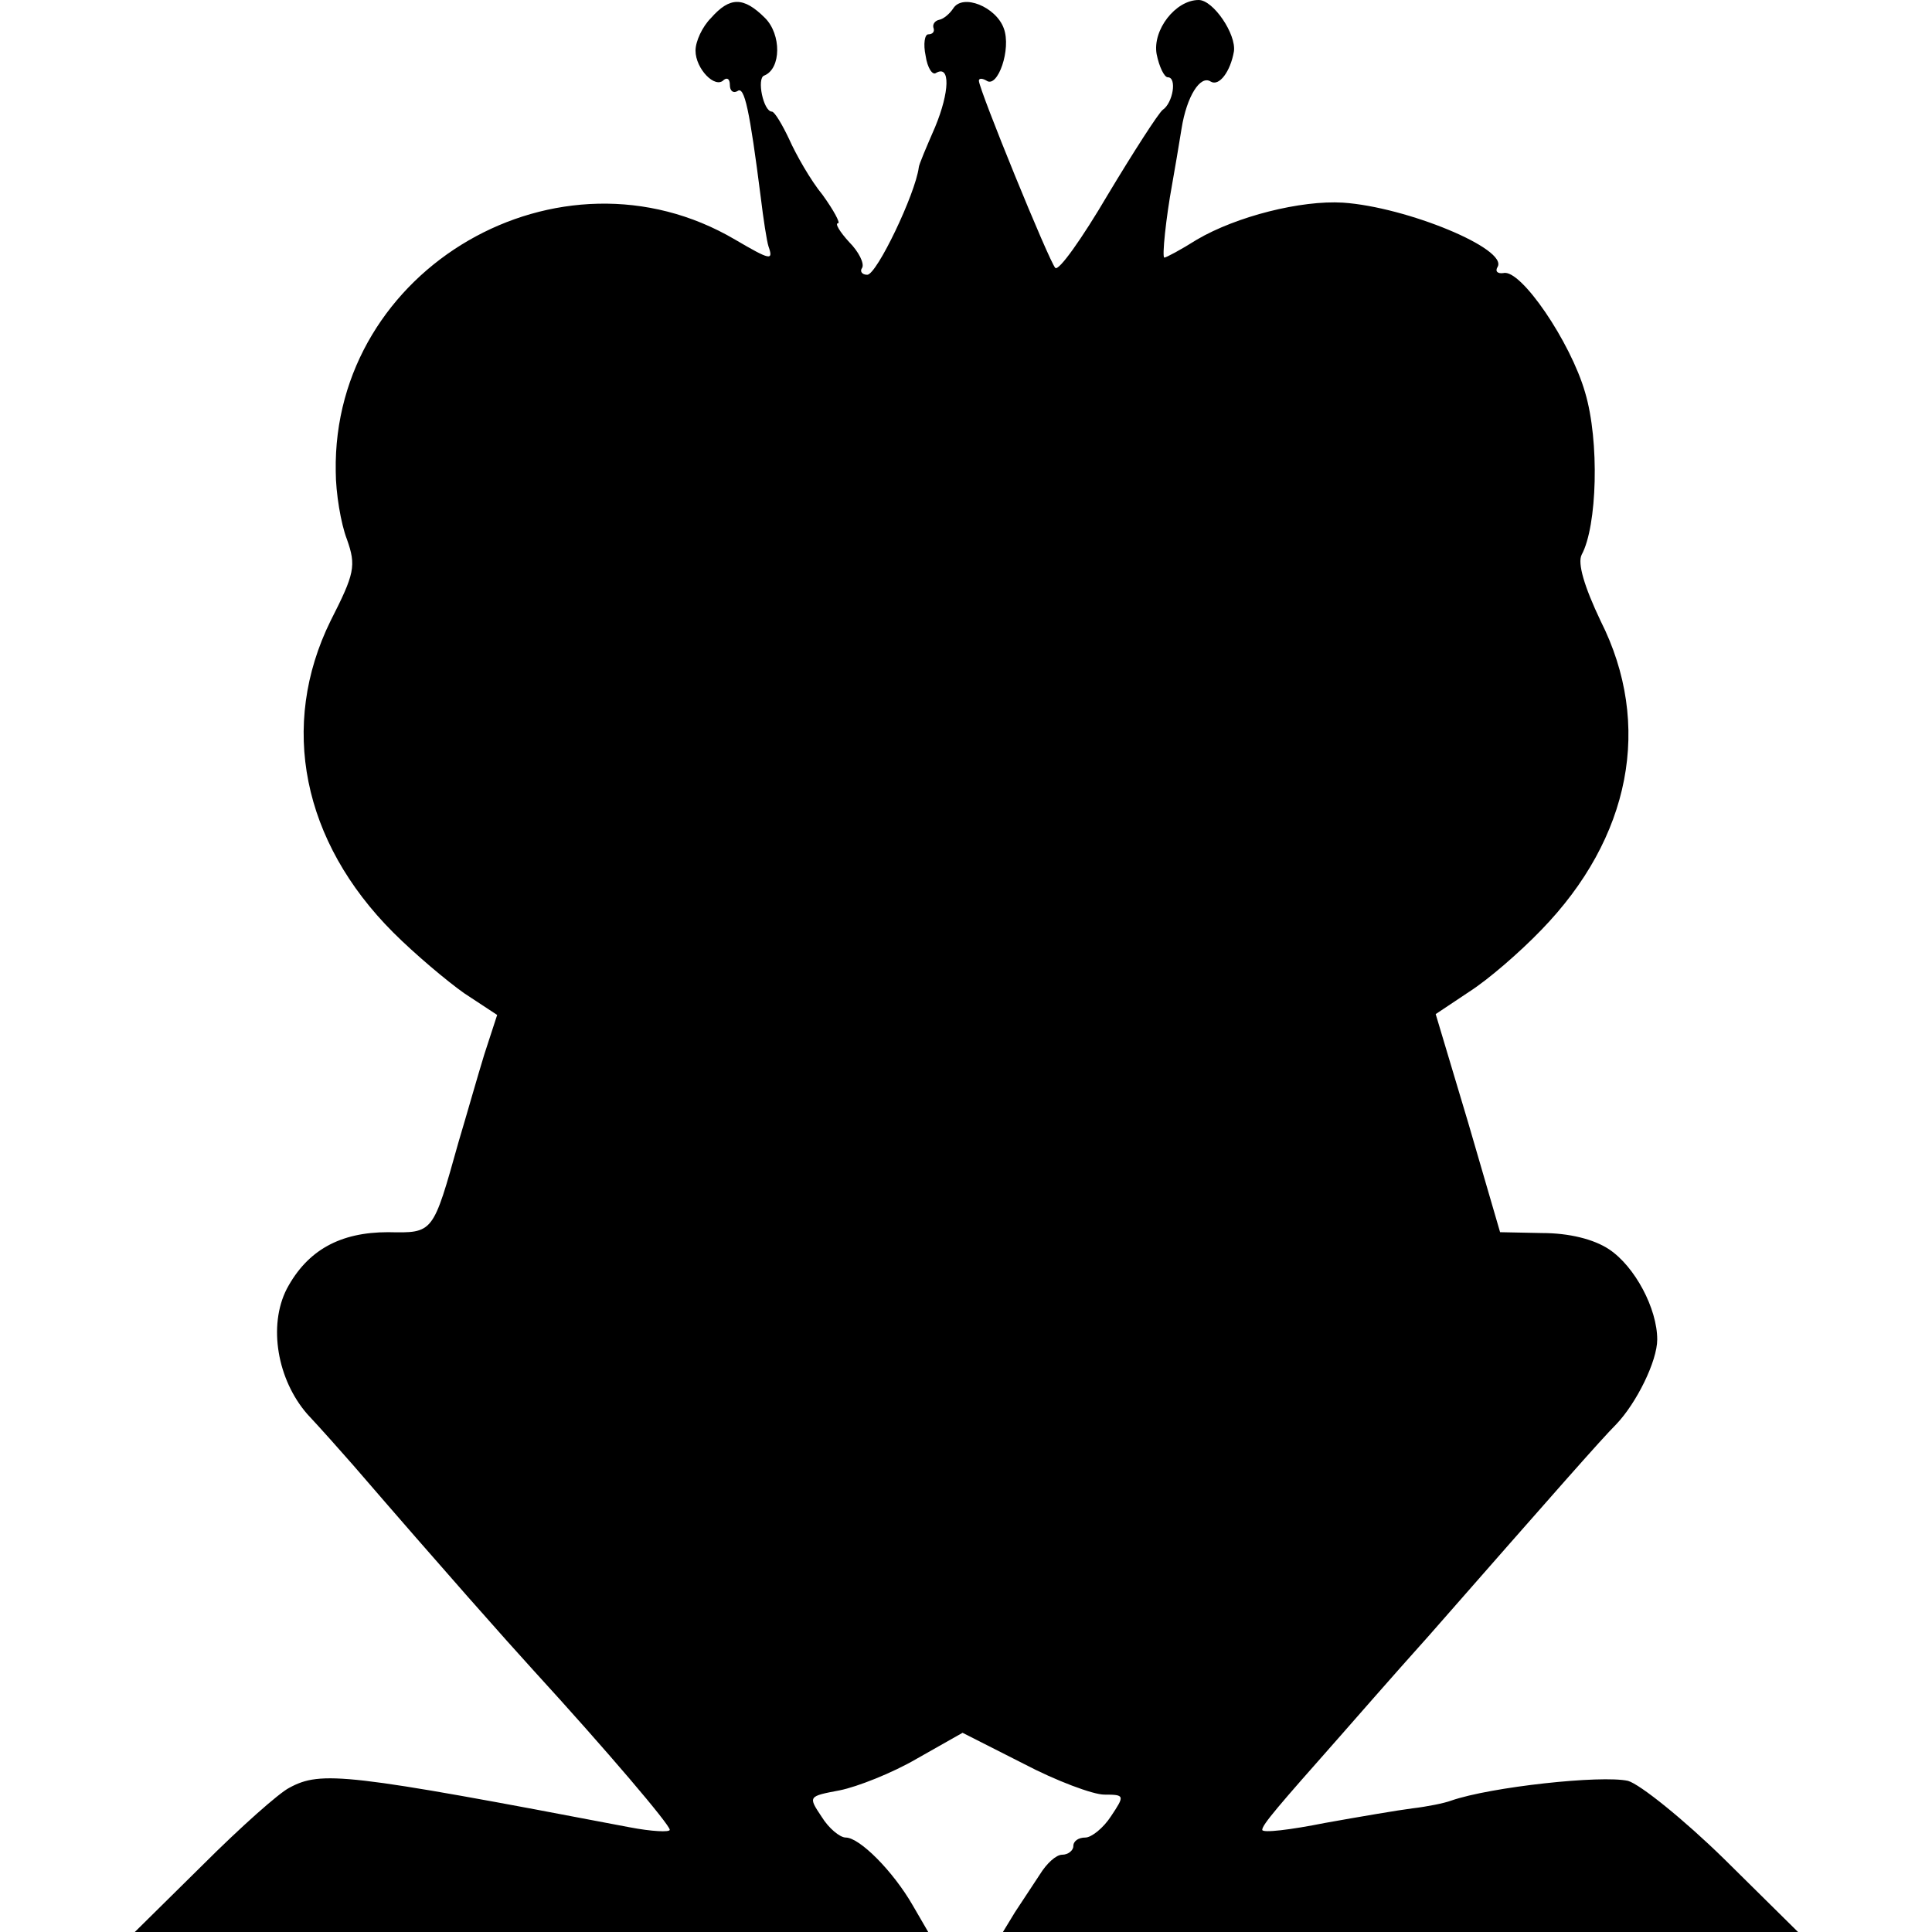
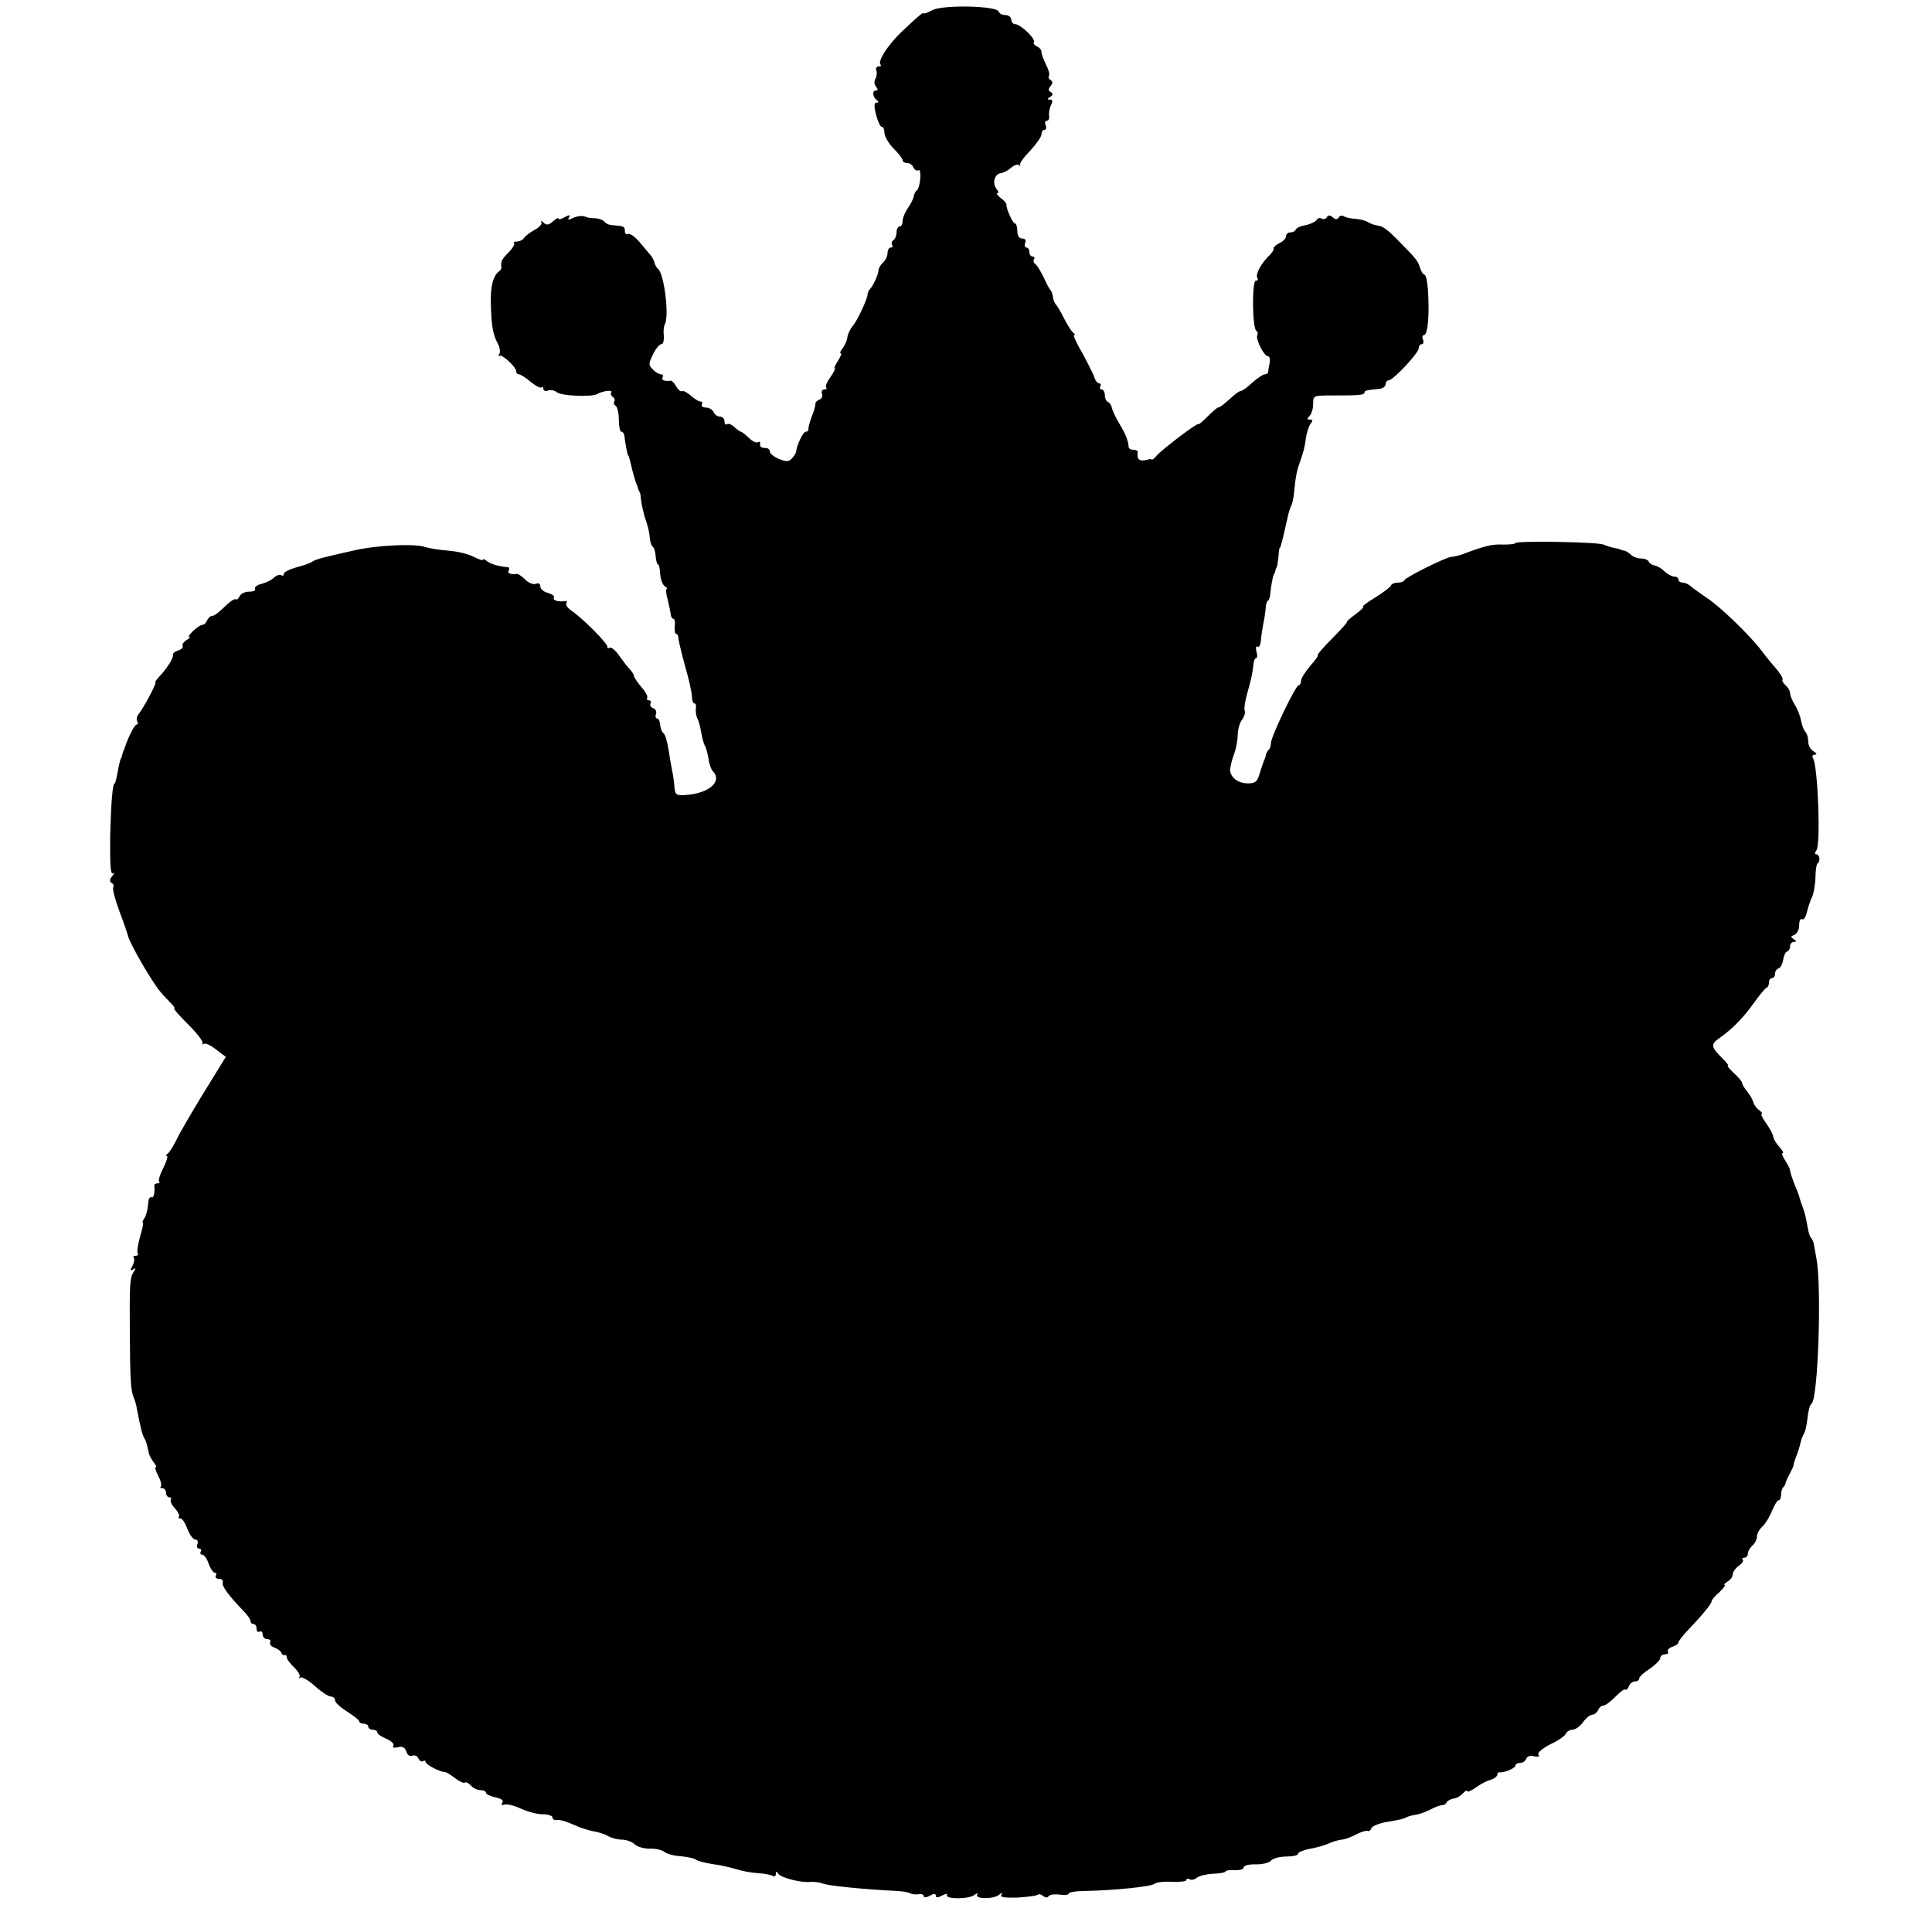
- <svg xmlns="http://www.w3.org/2000/svg" version="1" width="300" height="300" viewBox="0 0 225 225">
-   <path d="M82.8 2.1c-1 1-1.8 2.7-1.8 3.8 0 2.1 2.3 4.5 3.3 3.4.4-.3.7-.1.7.6s.4 1 .9.7c.8-.6 1.4 2.2 2.7 12.4.3 2.5.7 5.1.9 5.7.6 1.7.2 1.6-3.9-.8-20.4-12-46.9 3.3-46.5 27 0 2.5.6 6.1 1.3 7.9 1.1 3.1.9 4-1.9 9.5-6 12.2-3.3 25.7 7.3 36.3 2.5 2.5 6.3 5.7 8.3 7.1l3.8 2.5-1.5 4.6c-.8 2.6-2.1 7.2-3 10.2-3 10.7-2.9 10.6-8.2 10.5-5.6 0-9.4 2.1-11.8 6.6-2.2 4.3-1.1 10.6 2.4 14.6 1.5 1.6 3.9 4.3 5.3 5.9 10.7 12.4 17.9 20.5 21 23.9 8.6 9.4 15.9 18 15.9 18.6 0 .3-2.1.2-4.7-.3-33-6.3-35.9-6.6-39.6-4.6-1.2.6-5.7 4.6-10.1 9l-7.9 7.8h92.4l-1.8-3.1c-2.3-4-6.2-7.9-7.8-7.9-.7 0-2-1.1-2.8-2.4-1.6-2.4-1.6-2.4 2.1-3.1 2-.4 6.1-2 9-3.7l5.3-3 7.1 3.6c3.8 2 8.1 3.6 9.4 3.6 2.4 0 2.4.1.8 2.5-.9 1.4-2.3 2.5-3 2.5-.8 0-1.4.4-1.4 1 0 .5-.6 1-1.3 1-.7 0-1.8 1-2.6 2.3-.8 1.2-2.1 3.2-2.9 4.4l-1.4 2.3h92.6l-8.6-8.5c-4.7-4.6-9.8-8.7-11.2-9.1-3.1-.7-16 .7-20.6 2.3-.8.3-2.8.7-4.5.9-1.6.2-6.3 1-10.2 1.7-4 .8-7.3 1.2-7.3.8 0-.6 1.9-2.8 8.8-10.6 1.5-1.7 6.2-7.1 10.6-12 15-17.1 20.1-22.9 21.8-24.6 2.4-2.5 4.8-7.4 4.8-9.9 0-3.6-2.6-8.5-5.6-10.5-1.8-1.2-4.7-1.9-7.8-1.9l-4.9-.1-3.7-12.7-3.8-12.7 3.9-2.6c2.2-1.4 5.9-4.6 8.4-7.2 10.4-10.7 13-23.9 6.9-36-1.9-4-2.7-6.7-2.2-7.7 1.8-3.3 2.1-13.2.4-18.9-1.7-5.9-7.5-14.4-9.5-13.9-.7.1-1-.2-.7-.7 1.3-2.1-10.6-7-18-7.5-4.9-.3-12.4 1.6-17 4.3-1.9 1.2-3.6 2.1-3.8 2.1-.3 0 .2-4.7.9-8.5.3-1.7.8-4.6 1.1-6.5.6-3.8 2.2-6.3 3.4-5.5 1 .6 2.3-1.2 2.7-3.5.3-2-2.4-6-4.1-6-2.7 0-5.4 3.5-4.9 6.3.3 1.5.9 2.7 1.3 2.7 1.1 0 .6 3-.6 3.8-.5.4-3.4 4.9-6.4 9.9-3 5.1-5.7 8.9-6.1 8.5-.7-.7-8.9-20.8-8.9-21.8 0-.3.4-.3.9 0 1.3.9 2.9-3.7 2-6.1C116 .8 112.1-.8 111 1c-.4.6-1.1 1.2-1.6 1.3-.5.1-.8.5-.7.9.2.5-.1.8-.6.8-.4 0-.6 1.1-.3 2.5.2 1.4.8 2.3 1.2 2 1.7-1 1.6 2.2-.1 6.3-1 2.3-1.9 4.4-1.9 4.7-.4 3.1-4.9 12.5-6 12.5-.6 0-.9-.4-.6-.8.3-.5-.4-1.9-1.5-3-1.1-1.2-1.7-2.2-1.3-2.2.3 0-.5-1.5-1.8-3.3-1.4-1.7-3.1-4.7-3.9-6.5-.8-1.7-1.7-3.2-2-3.2-1 0-1.8-3.9-.9-4.2 2-.8 2-4.8.1-6.7-2.5-2.5-4.1-2.5-6.3 0z" />
+ <svg xmlns="http://www.w3.org/2000/svg" version="1" width="853.333" height="853.333" viewBox="0 0 640 640">
+   <path d="M308.8 3.4c-1.6.8-2.8 1.3-2.8 1 0-.6-1.8.9-7.3 6.1-4.5 4.3-8.1 9.8-7 10.9.3.3.1.6-.6.6s-1.1.6-.8 1.3c.3.8.1 2-.3 2.8-.5.8-.4 1.9.2 2.6.7.9.7 1.3-.1 1.3-1.3 0-1 2.2.4 3.2.6.5.6.8-.1.8-.9 0-.9 1.1-.2 4 .6 2.2 1.4 4 1.9 4s.9.9.9 2.1c0 1.1 1.4 3.4 3 5.1 1.7 1.6 3 3.4 3 3.9s.7.9 1.5.9c.9 0 1.8.7 2.1 1.5.4.8 1.1 1.2 1.6.9 1.2-.8.7 5.8-.5 6.7-.5.3-.9 1.2-1 2-.2.8-1 2.5-2 3.9-.9 1.3-1.7 3.2-1.7 4.2s-.4 1.8-1 1.8c-.5 0-1 .9-1 1.9 0 1.1-.5 2.3-1 2.6-.6.4-.8 1.1-.5 1.6.4.5.1.9-.4.9-.6 0-1.1.8-1.1 1.9 0 1-.7 2.4-1.5 3.1-.8.7-1.5 1.9-1.5 2.6 0 1.3-1.8 5.2-3 6.4-.3.3-.5.9-.6 1.5-.1 1.7-3.5 8.9-5 10.6-.7.8-1.5 2.4-1.7 3.6-.1 1.2-.9 2.8-1.6 3.7-.7.9-1 1.6-.6 1.6s0 1.1-.9 2.5-1.4 2.5-1.1 2.5c.4 0-.3 1.3-1.4 2.9-1.1 1.5-1.8 3.1-1.4 3.5.3.3.1.6-.6.6s-1.1.6-.8 1.4c.3.8-.1 1.7-.9 2-.8.3-1.3.9-1.3 1.3.1.4-.4 2.4-1.2 4.3-.7 1.9-1.2 3.8-1.1 4.2.1.5-.3.8-.9.8-.8 0-2.9 4.2-3.2 6.7 0 .4-.7 1.4-1.4 2.2-1.1 1.1-1.9 1.1-4.3.1-1.7-.7-3-1.8-3-2.5s-.8-1.2-1.7-1.1c-1 0-1.7-.5-1.5-1.2.1-.8-.2-1.1-.7-.7-.6.3-1.9-.3-3.1-1.5-1.1-1.1-2.3-2-2.6-2-.3 0-1.2-.7-2.1-1.5-.8-.8-1.9-1.3-2.4-1-.5.4-.9-.1-.9-.9 0-.9-.7-1.6-1.5-1.6-.9 0-1.8-.7-2.1-1.5-.4-.8-1.5-1.5-2.6-1.5-1 0-1.6-.5-1.3-1 .3-.6.1-1-.5-1s-2-.9-3.2-2c-1.2-1-2.5-1.7-2.9-1.4-.4.2-1.3-.5-1.9-1.6-.6-1.1-1.4-1.9-1.8-1.9-2 .3-3.3-.2-2.7-1.1.3-.6.1-1-.5-1s-1.9-.7-2.7-1.6c-1.5-1.4-1.5-1.9 0-5 .9-1.9 2.2-3.4 2.8-3.4.6 0 .9-1.2.8-2.8-.2-1.5 0-3.2.3-3.7 1.6-2.6-.2-17.1-2.3-18.5-.4-.3-.9-1.2-1.1-2-.2-.8-.8-2-1.4-2.6-.6-.7-2.2-2.6-3.7-4.4-1.5-1.7-3.1-2.8-3.7-2.5-.5.3-1-.1-1-.9 0-1.6-.3-1.7-4-2-1.2 0-2.4-.6-2.8-1.2-.4-.5-1.7-1-2.9-1.1-1.3 0-2.5-.2-2.8-.3-1.4-.7-3.2-.5-4.9.3-1.3.7-1.6.6-1.1-.3.6-.9.2-.9-1.4-.1-1.1.7-2.1.9-2.1.5s-.8 0-1.8.9c-1.5 1.3-2.1 1.4-3.2.4-.7-.6-1-.7-.7-.1.4.6-.6 1.7-2.1 2.5s-3.1 2-3.5 2.6c-.4.7-1.5 1.3-2.4 1.3-.9 0-1.4.3-1 .6.3.3-.5 1.7-1.9 3.1-2.2 2.2-2.6 3-2.3 4.9 0 .4-.3 1-.8 1.3-2 1.5-2.9 5.1-2.7 11.1.2 7.2.7 9.9 2.4 13 .6 1.1.8 2.6.4 3.3-.4.6-.4.9 0 .6.8-.8 5.6 3.7 5.6 5.1 0 .6.4 1 .9 1s2.3 1.1 3.9 2.5c1.6 1.3 3.2 2.2 3.6 1.8.3-.3.6-.1.6.5s.7.9 1.5.6c.8-.4 2.1-.1 2.9.5 1.5 1.3 11.8 1.7 13.5.6 1.8-1 5.2-1.5 4.6-.5-.3.5-.1 1.1.5 1.5.6.4.8 1 .5 1.5-.3.5-.1 1.1.5 1.5.5.3 1 2.4 1 4.6 0 2.1.4 3.9.8 3.9.5 0 .9.6 1 1.2.4 3 1 6.3 1.2 6.5.3.3.4.6 1.4 4.8.4 1.6 1 3.7 1.3 4.5.4.8.7 1.8.8 2.2.2.5.4.9.5 1 .1.2.3 1.4.4 2.8.2 1.4.7 3.6 1.1 5 1.1 3.2 1.6 5 1.8 7.5.1 1.1.5 2.3.9 2.6.5.3.9 1.7 1 3.2.1 1.5.5 2.7.8 2.7.3 0 .6 1.4.7 3.2.1 1.7.8 3.5 1.5 4 .7.4 1 .8.7.8-.4 0-.3 1.7.3 3.7.5 2.1 1 4.4 1 5 .1.7.5 1.3.9 1.3s.6 1.1.4 2.5c-.1 1.4.1 2.5.5 2.5s.7.6.7 1.2c0 .7 1 4.9 2.2 9.3 1.3 4.4 2.3 9 2.3 10.2 0 1.3.4 2.3.8 2.3.5 0 .7.8.5 1.7-.1 1 .1 2.5.5 3.3.5.8 1 2.9 1.3 4.7.3 1.7.8 3.7 1.2 4.3.4.6.9 2.6 1.2 4.3.2 1.8.9 3.6 1.4 4.1 3.4 3.6-1.4 7.6-9.6 8-2.6.1-2.9-.3-3.1-2.9-.1-1.7-.5-4.1-.8-5.5-.3-1.4-.8-4.5-1.2-7-.4-2.5-1.1-4.8-1.6-5.1-.5-.3-1-1.6-1.1-2.7-.1-1.2-.5-2.2-1-2.2s-.7-.6-.4-1.4c.3-.8-.1-1.7-.9-2-.9-.3-1.2-1-.9-1.6.3-.5.1-1-.5-1s-.9-.4-.6-.8c.3-.5-.6-2.1-2-3.7-1.3-1.5-2.4-3.2-2.4-3.6 0-.4-.6-1.4-1.3-2.1-.7-.7-2.3-2.8-3.6-4.6-1.2-1.8-2.7-3-3.2-2.6-.5.3-.8.1-.7-.3.3-1-8.3-9.6-11.9-12-1.3-.9-2-1.9-1.7-2.4.3-.5.2-.9-.3-.8-2.2.4-4.4-.2-3.8-1.1.3-.5-.6-1.2-2-1.6-1.4-.3-2.5-1.3-2.5-2.1 0-.9-.6-1.3-1.5-.9-.9.3-2.4-.3-3.5-1.4-1.1-1.1-2.3-1.9-2.8-1.9-1.9.3-3.3-.2-2.7-1.1.3-.6.3-1-.2-1.1-3-.2-5.8-1.1-7-2-.7-.6-1.3-.9-1.3-.5s-1.4-.1-3.2-1c-1.7-.9-5.5-1.8-8.4-2-2.9-.2-6.3-.8-7.6-1.2-3.4-1.2-16.3-.6-23.8 1.2-3.6.8-7.8 1.8-9.5 2.2-1.6.4-3.4 1-4 1.4-.5.5-2.9 1.3-5.2 1.9-2.4.7-4.3 1.6-4.3 2.2 0 .6-.4.8-.9.4-.5-.3-1.5.1-2.3.8-.7.8-2.6 1.7-4.1 2.1-1.5.3-2.5 1.1-2.2 1.6.3.6-.5 1-2 1-1.4 0-2.8.7-3.1 1.5-.4.8-.9 1.3-1.4 1-.4-.2-2 .9-3.6 2.5s-3.4 3-4 3c-.7 0-1.4.7-1.8 1.5-.3.8-1 1.5-1.6 1.5-1.2 0-5.4 4-4.3 4 .5 0 0 .5-1 1.1-.9.6-1.5 1.4-1.2 1.9.3.5-.4 1.1-1.5 1.5-1.1.3-1.9 1-1.7 1.5.2.9-2 4.5-4.6 7.2-.9 1-1.5 1.8-1.2 1.8.6 0-4 8.7-5.7 10.7-.5.7-.7 1.7-.3 2.3.3.5.2 1-.2 1-.7 0-2.7 3.9-3.8 7.2-.1.5-.4 1-.5 1.3-.1.3-.4.9-.5 1.5-.1.5-.3 1.1-.4 1.2-.2.2-.5 1.4-.8 2.8-.7 3.9-1.1 5.5-1.3 5.5-.7 0-1.2 6.1-1.5 17.2-.1 9.5.1 13.1.9 12.6.6-.4.5 0-.2.9-.9 1.1-1 1.8-.2 2.3.6.3.8 1 .5 1.5-.3.5.6 3.9 2 7.7 1.4 3.7 2.7 7.5 2.9 8.3.6 2.6 7.6 14.7 10.6 18.4.8 1 2.4 2.7 3.4 3.7 1.1 1.1 1.7 1.9 1.3 1.9-.4 0 1.6 2.4 4.5 5.2 2.9 2.9 5.1 5.7 4.9 6.3-.1.5.1.7.4.3.4-.4 2.2.4 4 1.8l3.3 2.5-7.2 11.7c-3.9 6.4-8.1 13.5-9.1 15.7-1.1 2.2-2.4 4.3-3 4.7-.5.4-.7.8-.2.8.4 0-.1 1.7-1.2 3.9-1.1 2.1-1.7 4.1-1.4 4.5.4.3.1.6-.5.6-.7 0-1.1.3-1.1.7.3 2.1-.2 4.4-.9 3.9-.4-.2-.9.3-1 1.2-.3 3.1-.7 4.7-1.5 6-.5.6-.6 1.2-.4 1.2.3 0-.1 2.1-.9 4.6-.7 2.6-1.1 5-.8 5.5.3.5 0 .9-.7.9s-.9.3-.6.6c.3.4.2 1.6-.4 2.7-.9 1.5-.8 1.8.2 1.2.8-.6 1-.4.3.6-1.4 2.2-1.5 3.6-1.4 19.9.1 16 .3 19.5 1.3 22 .4.8.9 2.6 1.1 4 1.3 6.7 1.8 8.4 2.4 9.4.6 1 .8 1.6 1.5 5 .2.8.9 2.1 1.6 3 .7.9 1.1 1.6.7 1.6-.4 0 0 1.3.8 2.9.9 1.6 1.2 3.1.9 3.5-.4.3-.1.6.5.6.7 0 1.2.7 1.2 1.5s.5 1.5 1.1 1.5c.5 0 .8.4.5.8-.3.5.3 1.8 1.4 2.9 1 1.2 1.6 2.4 1.3 2.7-.4.3-.1.6.5.6s1.6 1.6 2.3 3.5c.7 1.9 1.9 3.5 2.6 3.5.7 0 1 .7.7 1.5-.4.8-.1 1.5.6 1.5.6 0 .8.5.5 1-.3.5-.1 1 .5 1s1.6 1.3 2.1 3c.6 1.6 1.5 3 2.1 3 .5 0 .6.4.3 1-.3.5.1 1 1 1s1.5.5 1.3 1.2c-.4 1.2 1.8 4.2 6.9 9.5C82 535 83 536.5 83 537c0 .6.5 1 1 1 .6 0 1 .7 1 1.6 0 .8.4 1.2 1 .9.5-.3 1 .1 1 .9 0 .9.7 1.6 1.6 1.6.8 0 1.2.5.9 1-.3.6.3 1.4 1.4 1.8 1.1.4 2.1 1.1 2.3 1.7.2.5.6.9 1 .8.5-.2.8.2.8.7 0 .6 1.1 2.1 2.5 3.4 1.3 1.3 2.1 2.7 1.7 3.1-.4.5-.2.6.3.2.6-.3 2.8 1 4.9 2.9 2.1 1.9 4.4 3.4 5.2 3.4.8 0 1.4.6 1.4 1.3 0 .7 1.8 2.3 4 3.7 2.2 1.4 4 2.8 4 3.2 0 .5.7.8 1.5.8s1.5.4 1.5 1c0 .5.7 1 1.5 1s1.5.4 1.5.9 1.3 1.4 3 2.1c1.6.7 2.7 1.7 2.3 2.3-.4.6.2.8 1.5.5 1.5-.4 2.3 0 2.8 1.4.3 1.2 1.2 1.7 2 1.4.8-.3 1.7.1 2 .9.4.8 1 1.2 1.5.9.5-.3.9-.2.9.3 0 .8 4.7 3.3 6.3 3.3.5 0 2 .9 3.4 2s2.9 1.8 3.3 1.5c.4-.3 1.3.2 2 1s2.1 1.5 3.1 1.5c1.1 0 1.9.4 1.9.9s1.4 1.1 3.1 1.5c2 .4 2.8 1 2.3 1.8-.5.7-.2.9.7.6.8-.3 3.2.3 5.4 1.3 2.1 1 5.4 1.9 7.2 1.9 1.8 0 3.3.5 3.3 1 0 .6.6 1 1.3.9 1.2-.2 3.2.4 7.7 2.4 1.4.5 3.6 1.2 4.9 1.4 1.4.2 3.4.9 4.5 1.5 1.2.7 3.2 1.2 4.6 1.2 1.4 0 3.3.7 4.2 1.5.9.9 3.1 1.5 5 1.5 1.8-.1 4 .4 4.8 1 .8.7 3.3 1.4 5.5 1.5 2.2.2 4.5.7 5 1.1.6.5 3 1.1 5.5 1.5 2.5.3 6 1.1 7.9 1.7 1.9.6 5.1 1.2 7.1 1.3 2 .1 4.2.5 4.9.9.6.4 1.1.1 1.1-.6 0-1 .2-1 .8-.1.8 1.3 7.8 3.1 10.6 2.7 1-.1 2.8.1 4 .5 1.8.8 14.2 2 24.6 2.5 1.9.1 4 .4 4.5.8.6.3 1.8.4 2.8.3.9-.2 1.7.1 1.7.6 0 .6.8.5 2-.1 1.4-.8 2-.8 2 0 0 .7.7.7 2.1-.1 1.2-.6 1.9-.7 1.6-.2-.9 1.5 7.4 1.5 9.1 0 .9-.6 1.3-.7.9-.1-.9 1.5 5.3 1.6 7.2.1 1.1-.9 1.3-.9.8 0-.5.8 1 1 5.3.9 3.3-.2 6.3-.6 6.7-.9.3-.4 1.2-.2 1.9.4.8.6 1.4.6 1.8 0 .3-.5 2-.7 3.6-.5 1.7.3 3 .1 3-.3 0-.5 2.6-.9 5.8-.9 9.2-.2 21.6-1.4 22.7-2.4.6-.5 3.2-.8 5.8-.6 2.6.1 4.7-.2 4.7-.6 0-.5.5-.6 1-.3.6.4 1.7.2 2.5-.5.7-.6 3.2-1.2 5.4-1.3 2.3-.1 4.1-.4 4.1-.8 0-.3 1.4-.5 3-.4 1.7.1 3-.3 3-.9 0-.6 1.7-1.1 4-1 2.2 0 4.5-.5 5.1-1.3.6-.7 2.9-1.3 5-1.3 2.2 0 3.9-.4 3.9-.9s1.6-1.2 3.6-1.6c2-.3 4.8-1.1 6.3-1.7 1.4-.7 3.5-1.3 4.6-1.4 1.1-.1 3.3-.9 4.9-1.8 1.6-.8 3.3-1.3 3.7-1.1.4.3.9-.1 1.2-.9.3-.7 2.7-1.7 5.4-2.1 2.6-.4 5.3-1 5.8-1.3.6-.4 2-.8 3.2-1 1.2-.1 3.4-.9 5-1.7 1.5-.8 3.3-1.5 4-1.5.6 0 1.3-.4 1.5-.9.2-.5 1.2-1.1 2.3-1.3 1.1-.1 2.5-1 3.2-1.8.7-.8 1.3-1.1 1.3-.7 0 .5 1.2 0 2.8-1.1 1.5-1.1 3.7-2.3 5-2.6 1.2-.4 2.2-1.2 2.2-1.7s.3-.9.8-.8c1.5.2 5.2-1.4 5.2-2.2 0-.5.7-.9 1.5-.9.9 0 1.8-.6 2.1-1.4.3-.8 1.3-1.2 2.6-.8 1.4.3 1.9.1 1.4-.6-.3-.6 1.3-2 4-3.4 2.6-1.2 4.9-2.8 5.1-3.5.3-.7 1.3-1.3 2.2-1.3.9 0 2.5-1.1 3.5-2.5s2.4-2.5 3.1-2.5c.7 0 1.5-.7 1.9-1.5.3-.8 1.1-1.5 1.7-1.5.7 0 2.4-1.3 4-2.9 1.5-1.6 3-2.7 3.3-2.4.3.3.8-.2 1.2-1.1.3-.9 1.2-1.6 2-1.6s1.4-.4 1.4-1c0-.5 1.6-2 3.5-3.2 1.9-1.3 3.5-2.9 3.5-3.6 0-.6.7-1.2 1.6-1.2.8 0 1.3-.4.9-.9-.3-.5.4-1.2 1.5-1.6 1.1-.3 2-1 2-1.4 0-.5 1.7-2.6 3.8-4.8 4.4-4.6 7.2-8.1 7.2-8.9 0-.4 1.1-1.7 2.6-3 1.4-1.3 2.1-2.4 1.7-2.4-.4 0 0-.5 1-1.1.9-.5 1.7-1.6 1.7-2.4 0-.8.9-2 2-2.8 1.1-.8 1.7-1.7 1.3-2-.3-.4-.1-.7.5-.7.7 0 1.2-.6 1.2-1.4 0-.7.7-1.9 1.5-2.6.8-.7 1.5-2 1.5-3 0-.9.8-2.4 1.8-3.3 1-.9 2.4-3.2 3.2-5.2.8-1.9 1.7-3.5 2.2-3.5.4 0 .8-.8.8-1.8s.3-2.2.8-2.6c.4-.4.7-1.1.7-1.4.1-.4.7-1.8 1.5-3.2.7-1.4 1.2-2.5 1.1-2.5-.1 0 .3-1.4.9-3 .7-1.7 1.3-3.8 1.5-4.8.2-.9.7-2.2 1.1-2.8.4-.7.8-2.4 1-4 .5-4 .8-5.3 1.5-5.9 2.2-1.7 3.4-39.1 1.6-48.2-.4-2.1-.8-4.3-.9-5-.2-.7-.6-1.5-.9-1.8-.4-.3-.9-2.1-1.2-4-.3-1.9-.9-4.6-1.5-6-.5-1.4-1-2.8-1.1-3.3 0-.4-.8-2.3-1.6-4.3s-1.5-4.1-1.5-4.6-.7-2-1.6-3.3c-.9-1.4-1.3-2.5-.9-2.5.5 0 0-.9-1-2-1.1-1.2-2-2.7-2.1-3.5-.1-.8-1.2-2.8-2.4-4.5-1.2-1.6-1.8-3-1.4-3 .4 0 0-.6-.9-1.3-.9-.6-1.7-1.8-1.9-2.6-.2-.8-1.1-2.4-2-3.5-1-1.2-1.7-2.4-1.7-2.9 0-.4-1.3-1.9-2.7-3.2-1.5-1.4-2.4-2.5-2-2.5.4 0-.6-1.2-2.1-2.7-3.5-3.4-3.6-4.4-.9-6.3 4.2-2.9 7.9-6.6 11.4-11.5 2-2.8 4-5.2 4.4-5.3.5-.2.8-1 .8-1.8s.5-1.4 1-1.4c.6 0 1-.6 1-1.4 0-.8.5-1.6 1.2-1.8.6-.2 1.3-1.5 1.5-2.9.2-1.3.8-2.6 1.3-2.7.6-.2 1-1 1-1.8s.6-1.4 1.3-1.4c.9 0 .9-.2-.1-.9-1.1-.7-1.1-.9.2-1.4.9-.4 1.6-1.8 1.6-3.2 0-1.5.4-2.3 1-2 .5.3 1.2-.7 1.5-2.2.4-1.5 1.1-3.8 1.7-5 .6-1.2 1.1-4.2 1.2-6.7 0-2.5.4-4.6.7-4.6.3 0 .6-.7.6-1.5s-.5-1.5-1-1.5c-.6 0-.6-.5 0-1.3 1.5-1.8.5-27.9-1.1-30.5-.4-.7-.2-1.2.6-1.2s.6-.5-.4-1.1c-1-.5-1.8-2-1.8-3.2 0-1.3-.4-2.7-.9-3.2-.6-.6-1.2-2.3-1.5-3.9-.3-1.5-1.2-3.9-2.1-5.2-.8-1.3-1.5-3-1.5-3.7 0-.8-.7-2-1.5-2.7-.8-.7-1.3-1.5-1-1.9.2-.4-.8-2.1-2.3-3.8-1.5-1.7-3.6-4.3-4.7-5.8-3.6-4.8-13.7-14.6-17.9-17.3-2.2-1.5-4.7-3.3-5.4-3.9-.7-.7-2-1.3-2.8-1.3-.8 0-1.4-.5-1.4-1 0-.6-.6-1-1.4-1-.8 0-2.2-.8-3.2-1.7-.9-1-2.4-1.8-3.3-2-.8-.1-1.7-.7-1.9-1.2-.2-.6-1.4-1.1-2.6-1.1-1.2 0-2.8-.6-3.4-1.3-.7-.6-1.7-1.3-2.2-1.3-.6-.1-1.1-.2-1.2-.4-.2-.1-1.1-.3-2.1-.5s-2.6-.7-3.5-1.1c-2-.9-29.2-1.3-29.2-.5 0 .3-1.8.5-4.1.5-3.5-.2-6 .4-13.4 3.2-1.1.4-2.8.8-3.9.9-2.1.3-14.9 6.7-15.4 7.7-.2.5-1.2.8-2.2.8-1 0-2 .4-2.2.9-.1.5-2.5 2.3-5.2 4-2.8 1.7-4.6 3.1-4.1 3.1s-.6 1.1-2.5 2.5-3.1 2.5-2.8 2.5c.3 0-1.9 2.5-4.9 5.5-3 3-5.1 5.5-4.8 5.5.4 0-.7 1.6-2.4 3.5-1.7 2-3.1 4.2-3.1 5 0 .8-.4 1.5-.8 1.5-1 0-9.2 17.1-9.2 19.2 0 .8-.3 1.8-.7 2.2-.5.4-.8 1.1-.9 1.4 0 .4-.3 1.4-.7 2.2-.3.8-1 2.8-1.5 4.5-.7 2.4-1.4 3-3.8 3-3.2 0-5.8-1.9-5.9-4.4 0-.9.5-3.1 1.2-5 .7-1.8 1.3-4.8 1.3-6.5 0-1.8.6-4.1 1.4-5.1.8-1.1 1.2-2.5.9-3.1-.2-.7.1-3.2.8-5.5 1.5-5.4 1.8-6.8 2.1-9.7.1-1.2.5-2.2.9-2.2s.5-1 .1-2.2c-.3-1.1-.1-1.9.4-1.6.5.4 1-.6 1.1-2.1.1-1.5.5-4 .8-5.6.4-1.7.7-4 .8-5.3.1-1.2.4-2.2.7-2.2.3 0 .7-1 .8-2.3.2-2.5.9-6.1 1.2-6.5.2-.1.4-.7.5-1.2.1-.6.4-1.1.5-1.3.1-.1.3-1.6.5-3.2.1-1.7.3-3 .4-3 .2 0 .4-.7.6-1.5.2-.8.7-2.6 1-4 .3-1.4.8-3.6 1.1-4.9.3-1.4.8-2.9 1.1-3.5.4-.6.8-2.6 1-4.6.4-4.7.9-7.1 1.7-9.3 1.4-4 1.8-5.4 2.2-8.6.3-1.9 1-4.1 1.6-4.8.8-1 .7-1.3-.3-1.3s-1-.3-.1-1.2c.7-.7 1.2-2.5 1.2-4 0-2.8 0-2.8 6.8-2.8 8.3 0 10.2-.1 10.2-1 0-.6.8-.8 5-1.2 1.1-.1 2-.8 2-1.5s.5-1.3 1-1.3c1.5 0 10-9.1 10-10.7 0-.7.4-1.3 1-1.3.5 0 .7-.7.4-1.5-.4-.8-.2-1.5.3-1.5 1.3 0 1.9-6.8 1.3-15.3-.2-2.6-.7-4.7-1.1-4.7-.4 0-1.1-1-1.5-2.3-.7-2.3-1.4-3.1-6.4-8.2-4.4-4.5-5.7-5.5-7.7-5.8-1-.1-2.5-.7-3.3-1.2-.8-.5-2.6-.9-4-1-1.4-.1-3.1-.4-3.7-.8-.6-.4-1.5-.3-1.8.3-.5.8-1.1.8-2 0-.9-.8-1.5-.8-2 0-.3.6-1.1.7-1.7.4-.6-.4-1.3-.1-1.7.5-.4.6-2.1 1.4-3.7 1.7-1.6.3-3 .9-3.2 1.5-.2.5-1 .9-1.8.9s-1.4.6-1.4 1.3c0 .7-1 1.7-2.1 2.2-1.2.6-2.1 1.4-2 1.8.1.5-.6 1.6-1.6 2.5-2.5 2.4-4.5 6.1-3.8 7.2.4.6.1 1-.5 1-1.3 0-1.2 15.8.2 16.6.4.3.6.9.3 1.4-.7 1.2 2.2 7 3.5 7 .6 0 .8 1 .6 2.2-.3 1.3-.5 2.6-.5 3-.1.5-.6.8-1.1.8-.6 0-2.4 1.2-4.1 2.7-1.7 1.6-3.4 2.8-3.8 2.8-.4 0-1.5.7-2.4 1.5-3.1 2.8-4.6 4-5.2 4-.3 0-1.9 1.4-3.5 3-1.7 1.7-3 2.8-3 2.5 0-.8-12.1 8.4-13.8 10.4-.7.9-1.5 1.5-1.7 1.3-.3-.1-.6-.2-.7-.1-3.3 1-4.3.3-3.9-2.4 0-.4-.6-.7-1.4-.7-.8 0-1.5-.3-1.6-.8-.2-2.4-.9-4.1-3-7.7-1.3-2.1-2.4-4.6-2.6-5.4-.1-.9-.7-1.7-1.2-1.9-.6-.2-1.1-1.2-1.1-2.3 0-1-.5-1.9-1.1-1.9-.5 0-.7-.5-.4-1 .3-.6.2-1-.4-1-.5 0-1.3-.9-1.6-2.1-.4-1.1-2.2-4.7-4-8-1.9-3.2-3.1-5.9-2.7-5.9.4 0 .3-.4-.3-.8-.5-.4-1.9-2.5-3-4.7s-2.3-4.2-2.6-4.5c-.4-.3-.9-1.4-1.1-2.5-.1-1.1-.5-2.2-.9-2.5-.3-.3-1.3-2.2-2.2-4.2-1-2-2.2-4-2.7-4.3-.6-.4-.8-1.1-.5-1.6.4-.5.1-.9-.4-.9-.6 0-1.1-.7-1.1-1.5s-.4-1.5-1-1.5c-.5 0-.7-.7-.4-1.5.4-.9 0-1.5-1-1.5s-1.6-.9-1.6-2.5c0-1.4-.4-2.5-.8-2.5-.7 0-2.9-4.8-2.8-6.2.1-.4-.8-1.4-1.9-2.2-1.1-.9-1.6-1.6-1.1-1.6s.4-.6-.2-1.3c-1.6-1.8-.8-5 1.2-5.3 1-.1 2.6-1 3.5-1.8 1-.9 2.2-1.3 2.7-.9.5.5.6.5.3 0-.3-.4 1.1-2.5 3.3-4.7 2.1-2.3 3.8-4.7 3.8-5.5 0-.8.4-1.5 1-1.5.5 0 .7-.7.4-1.5-.4-.8-.2-1.5.4-1.5.6 0 .9-.8.7-1.8-.1-.9.2-2.5.7-3.5.6-1.2.5-1.7-.4-1.7-1 0-1-.2.1-.9.9-.6 1-1 .2-1.6-.9-.5-.9-1-.1-2 .8-.9.8-1.5 0-2-.6-.3-.8-1-.5-1.5.3-.4-.2-2.1-1-3.6-.8-1.6-1.5-3.5-1.5-4.2 0-.7-.7-1.5-1.5-1.8-.8-.4-1.3-1-1-1.4.7-1.1-4.5-6-6.2-6-.7 0-1.3-.7-1.3-1.5s-.9-1.5-1.9-1.5c-1.1 0-2.1-.5-2.3-1.2-.7-1.9-18.6-2.3-22-.4z" />
</svg>
